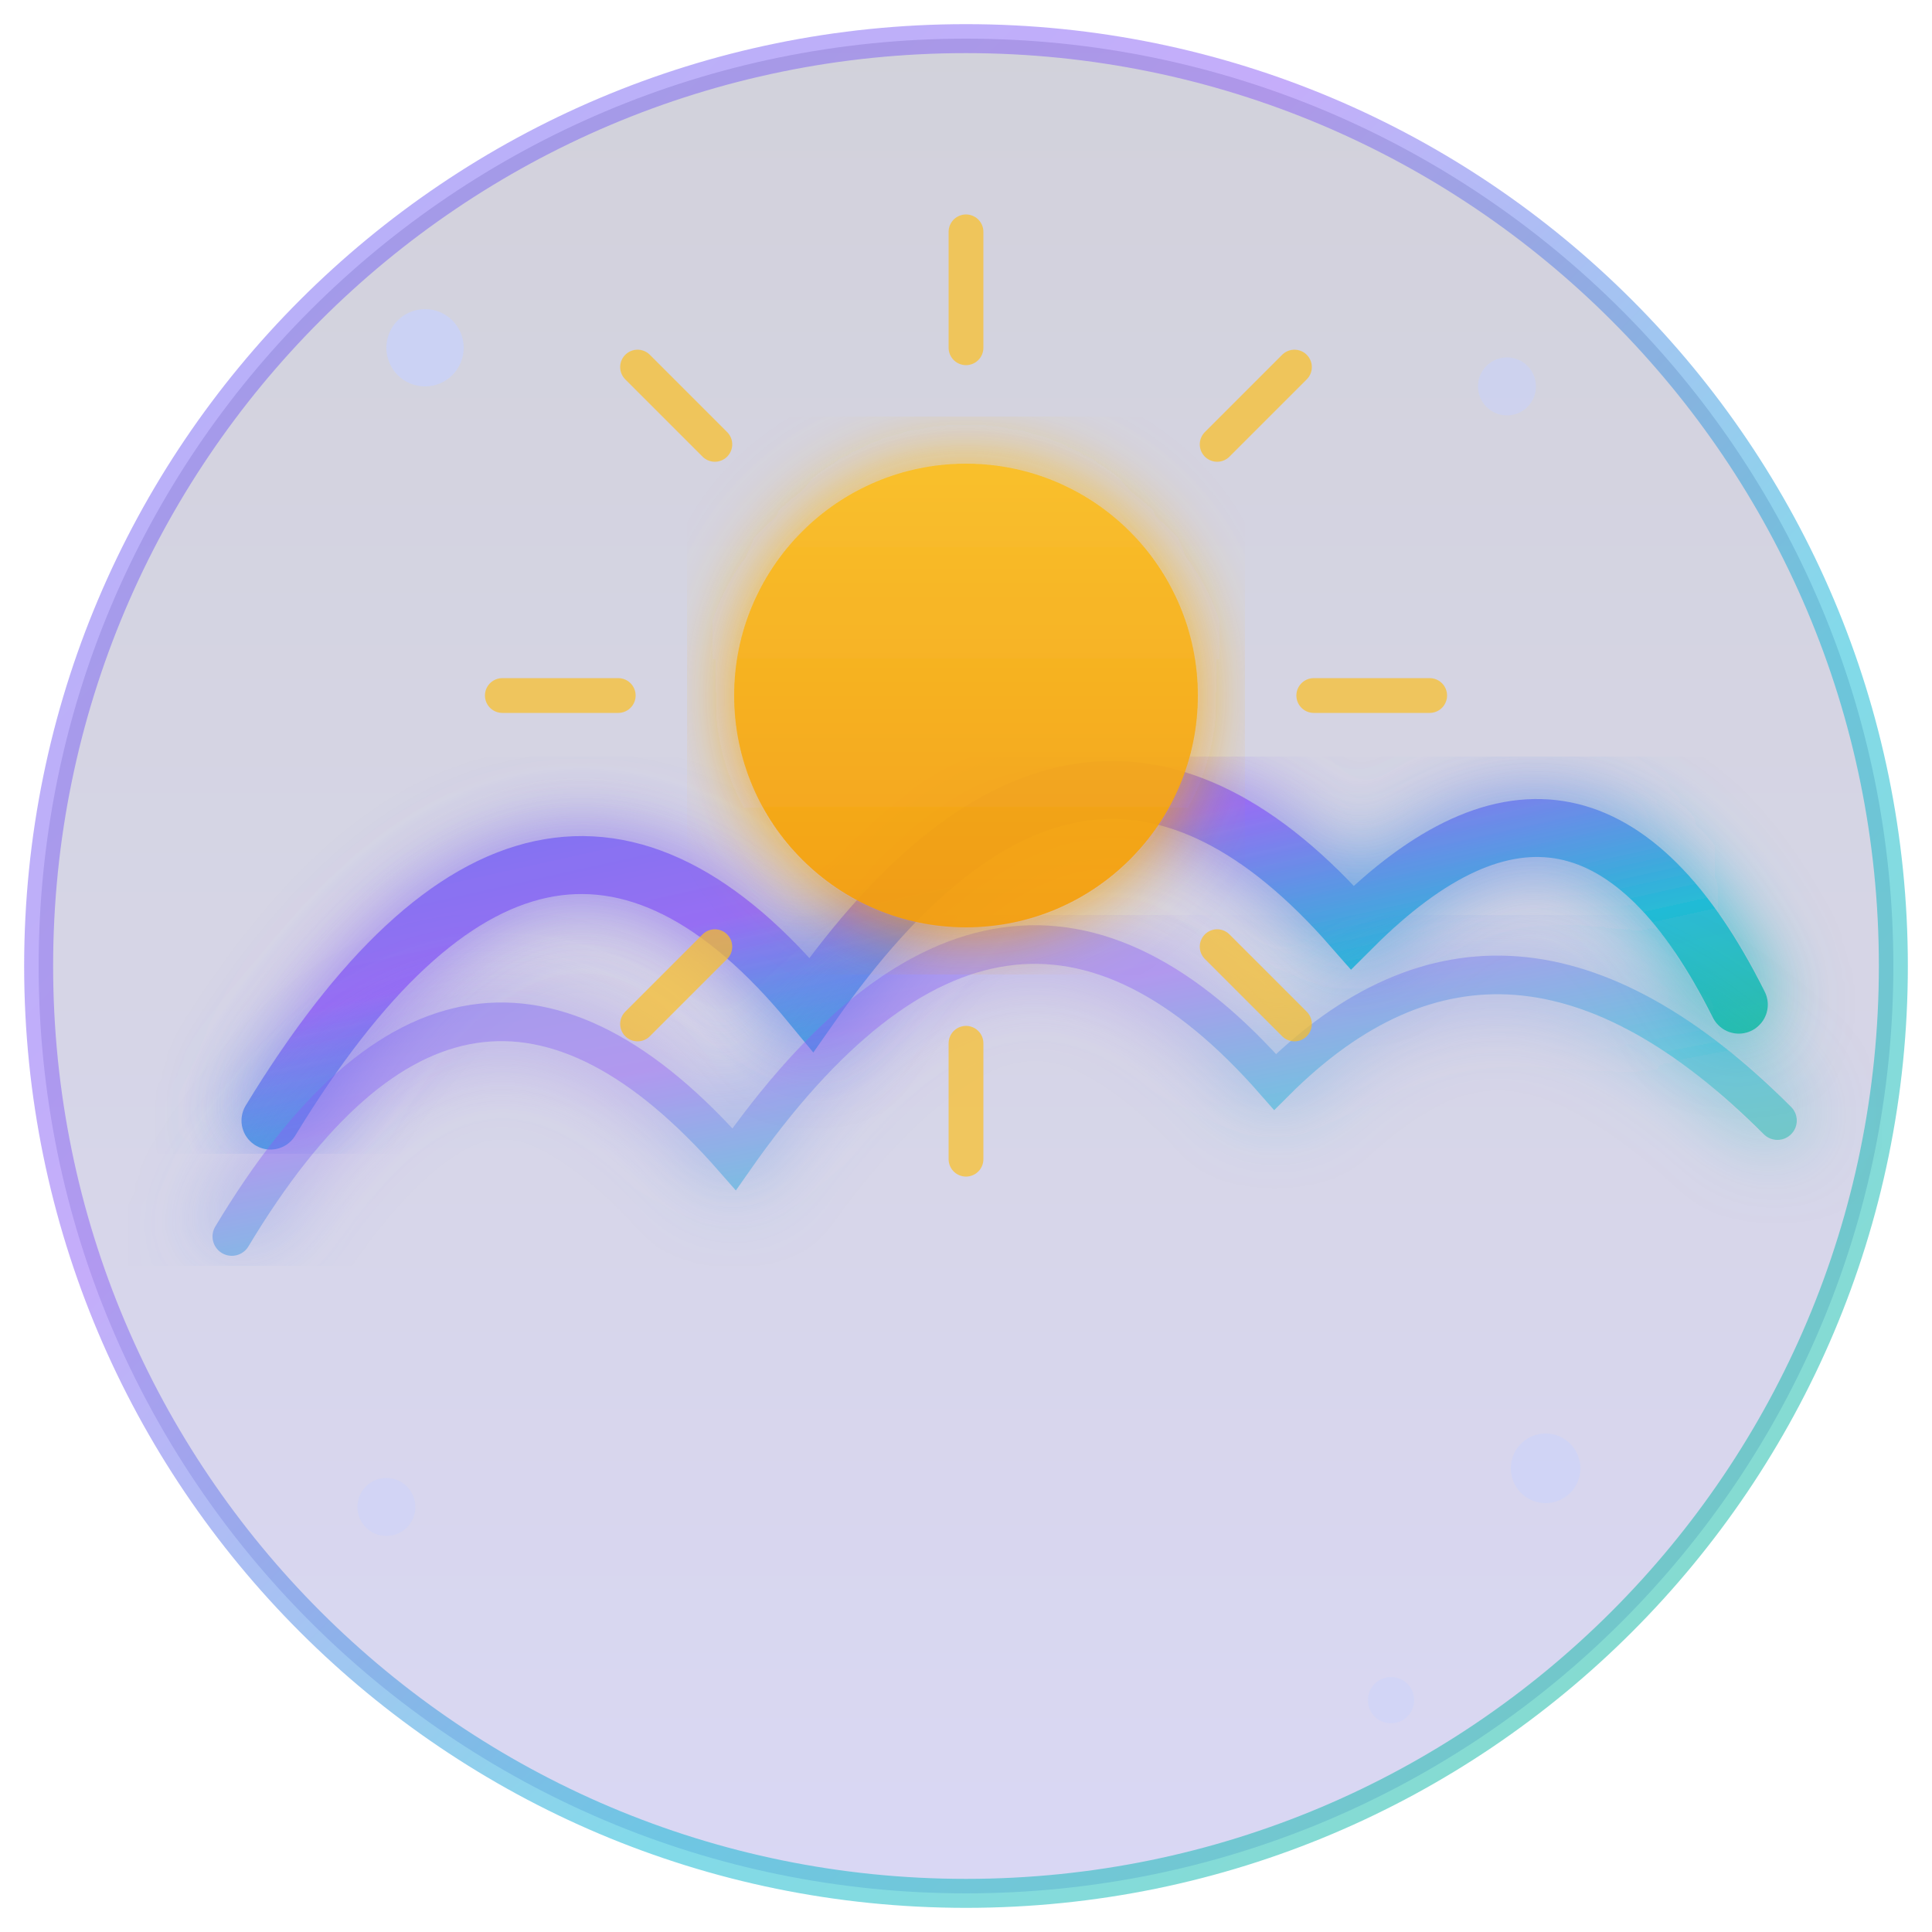
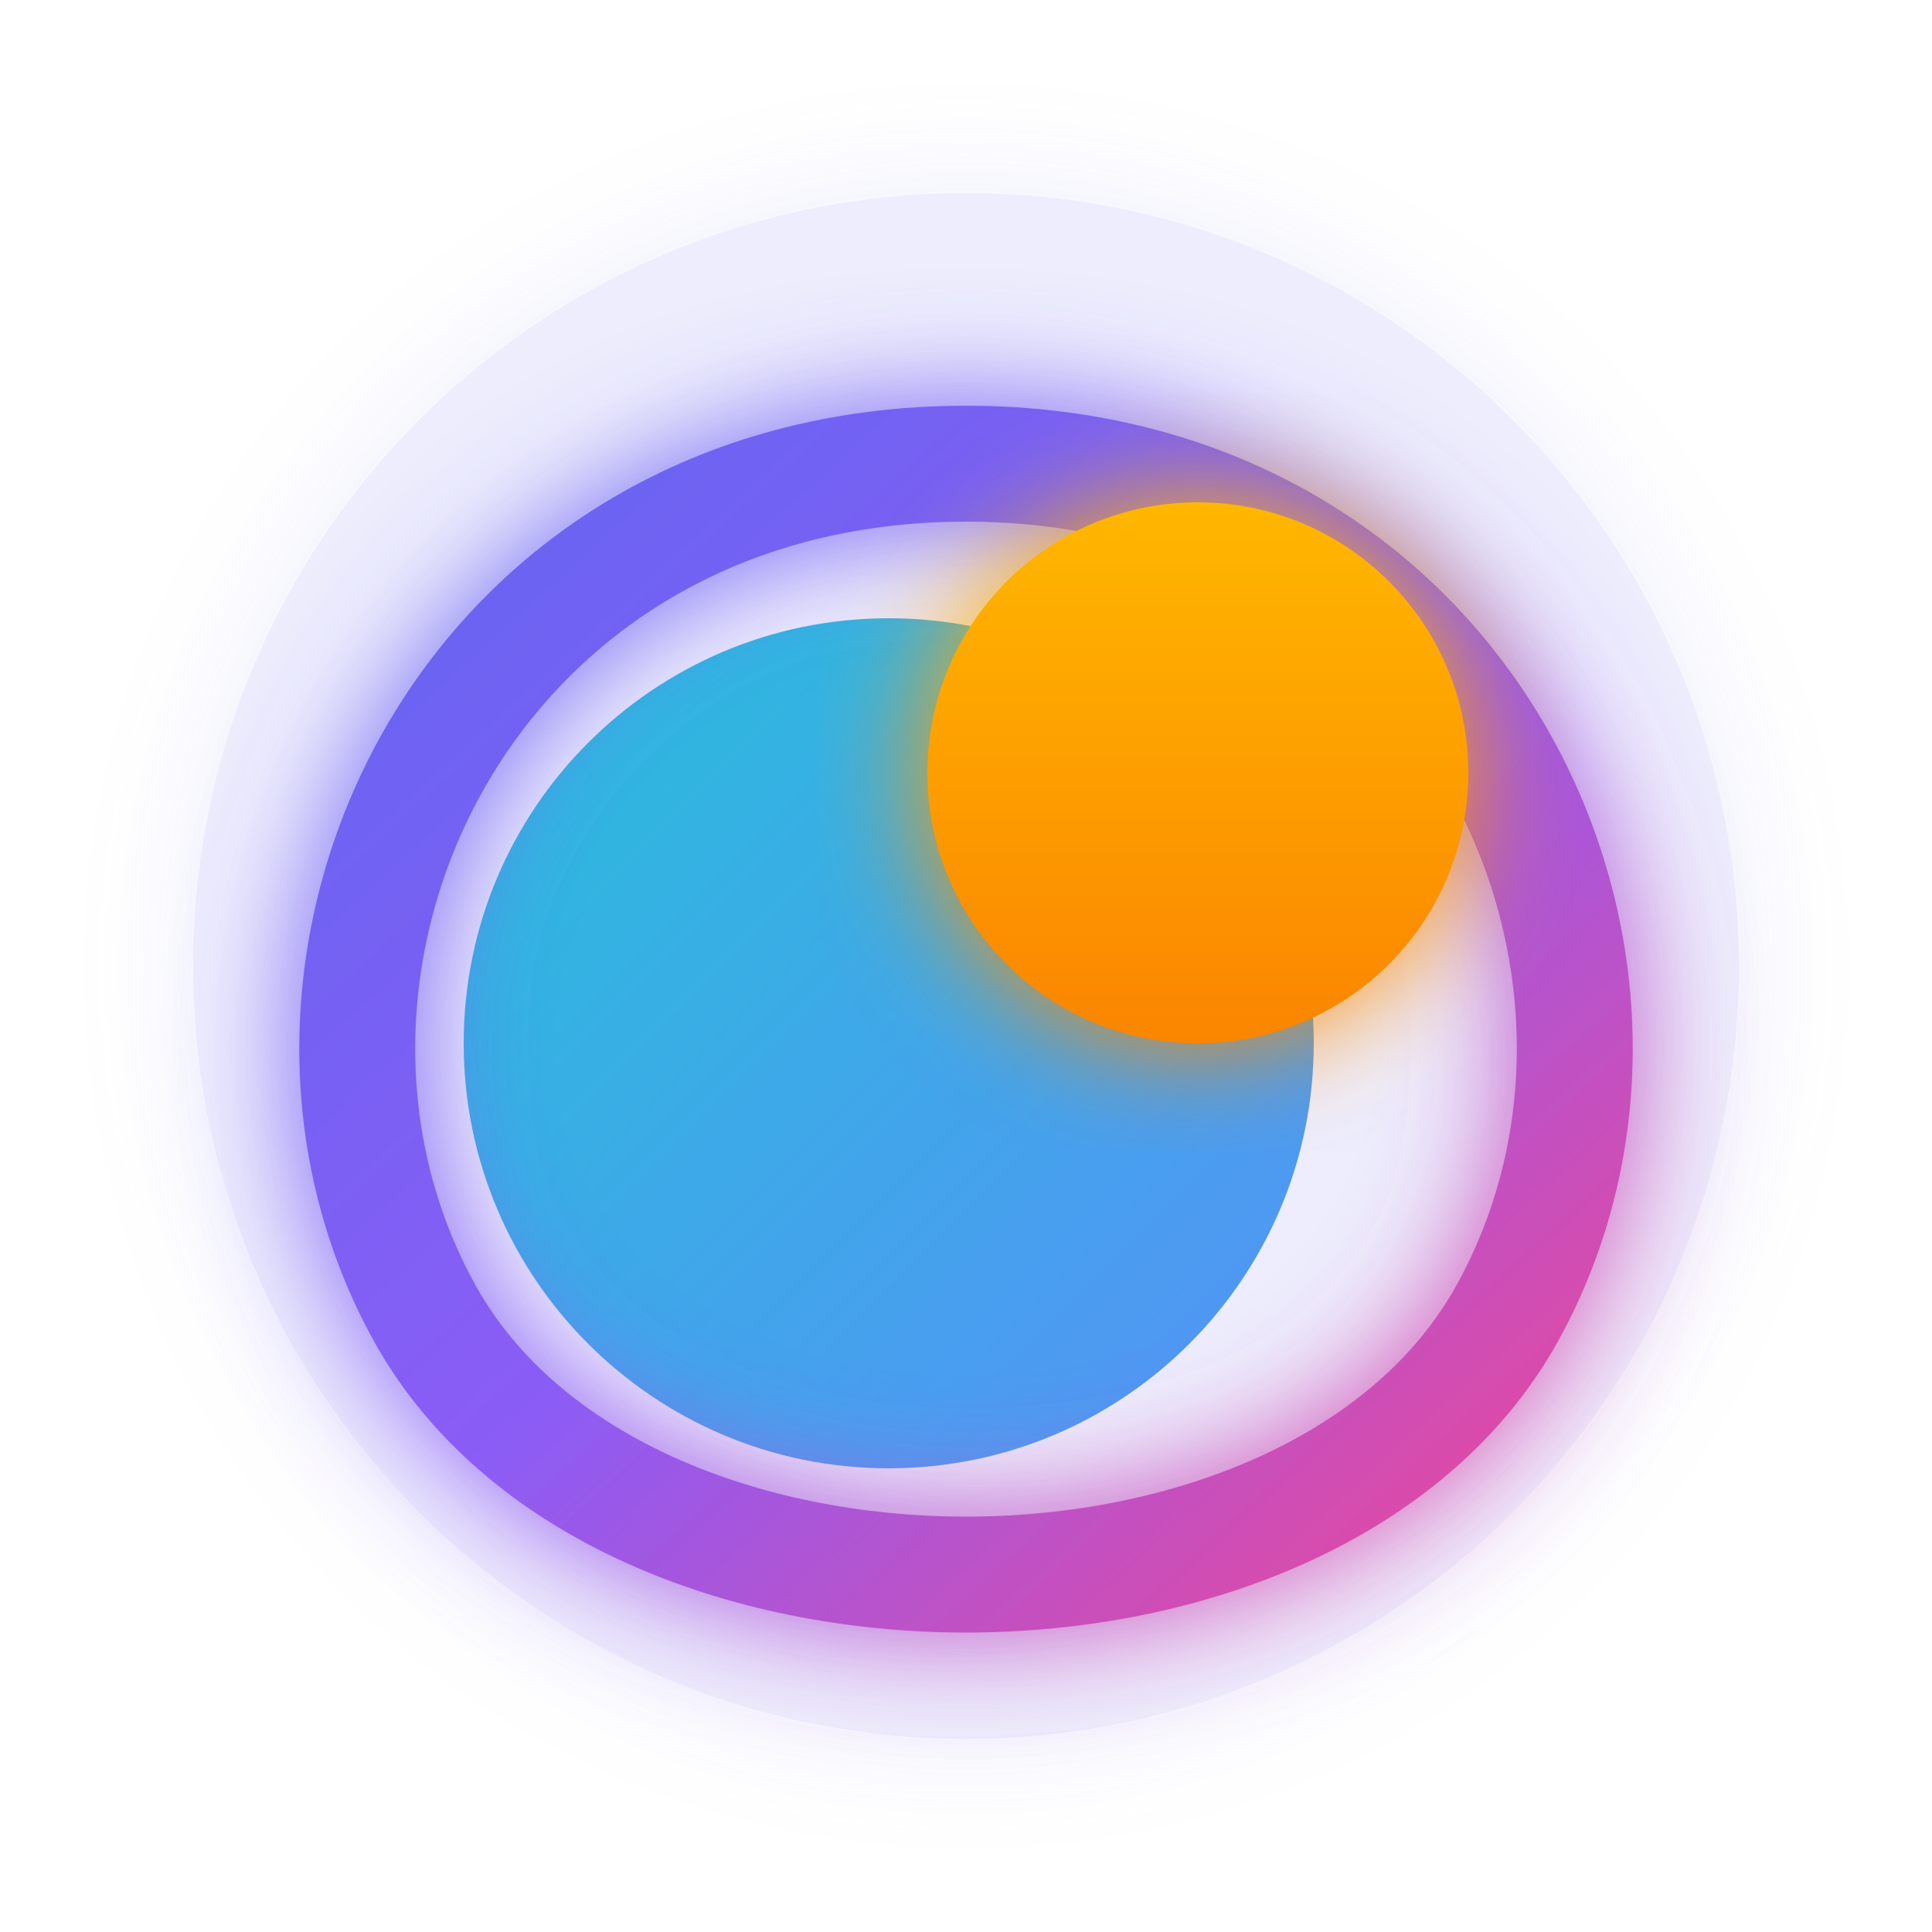
<svg xmlns="http://www.w3.org/2000/svg" viewBox="0 0 100 100" width="100" height="100">
  <defs>
-     <linearGradient id="aurora" x1="0" y1="0" x2="1" y2="1">
+     <linearGradient id="glowSky" x1="0" y1="0" x2="1" y2="1">
+       <stop offset="0%" stop-color="#06b6d4" />
+       <stop offset="100%" stop-color="#3b82f6" />
+     </linearGradient>
+     <linearGradient id="glowAura" x1="0" y1="0" x2="1" y2="1">
      <stop offset="0%" stop-color="#6366f1" />
-       <stop offset="35%" stop-color="#8b5cf6" />
-       <stop offset="65%" stop-color="#06b6d4" />
-       <stop offset="100%" stop-color="#10b981" />
+       <stop offset="50%" stop-color="#8b5cf6" />
+       <stop offset="100%" stop-color="#ec4899" />
    </linearGradient>
-     <linearGradient id="sunGrad" x1="0" y1="0" x2="0" y2="1">
-       <stop offset="0%" stop-color="#fbbf24" />
-       <stop offset="100%" stop-color="#f59e0b" />
+     <linearGradient id="glowSun" x1="0" y1="0" x2="0" y2="1">
+       <stop offset="0%" stop-color="#ffb703" />
+       <stop offset="100%" stop-color="#fb8500" />
    </linearGradient>
-     <linearGradient id="skyGrad" x1="0" y1="0" x2="0" y2="1">
-       <stop offset="0%" stop-color="#1e1b4b" />
-       <stop offset="50%" stop-color="#312e81" />
-       <stop offset="100%" stop-color="#4338ca" />
-     </linearGradient>
-     <filter id="glow">
-       <feGaussianBlur stdDeviation="2" result="blur" />
-       <feMerge>
-         <feMergeNode in="blur" />
-         <feMergeNode in="SourceGraphic" />
-       </feMerge>
+     <filter id="auraGlow" x="-20%" y="-20%" width="140%" height="140%">
+       <feGaussianBlur stdDeviation="3" result="blur" />
+       <feComposite in="SourceGraphic" in2="blur" operator="over" />
    </filter>
  </defs>
-   <circle cx="50" cy="50" r="48" fill="url(#skyGrad)" opacity="0.2" />
-   <circle cx="50" cy="50" r="48" fill="none" stroke="url(#aurora)" stroke-width="1.5" opacity="0.5" />
-   <path d="M 14 58 Q 28 35 42 52 Q 56 32 70 48 Q 82 36 90 52" fill="none" stroke="url(#aurora)" stroke-width="3" stroke-linecap="round" opacity="0.85" filter="url(#glow)" />
-   <path d="M 12 64 Q 24 44 38 60 Q 52 40 66 56 Q 78 44 92 58" fill="none" stroke="url(#aurora)" stroke-width="2" stroke-linecap="round" opacity="0.5" filter="url(#glow)" />
-   <circle cx="50" cy="36" r="12" fill="url(#sunGrad)" opacity="0.95" filter="url(#glow)" />
-   <g stroke="#fbbf24" stroke-width="1.8" stroke-linecap="round" opacity="0.7">
-     <line x1="50" y1="18" x2="50" y2="12" />
-     <line x1="50" y1="54" x2="50" y2="60" />
-     <line x1="32" y1="36" x2="26" y2="36" />
-     <line x1="68" y1="36" x2="74" y2="36" />
-     <line x1="37" y1="23" x2="33" y2="19" />
-     <line x1="63" y1="23" x2="67" y2="19" />
-     <line x1="37" y1="49" x2="33" y2="53" />
-     <line x1="63" y1="49" x2="67" y2="53" />
-   </g>
-   <circle cx="22" cy="18" r="2" fill="#c7d2fe" opacity="0.7" />
-   <circle cx="78" cy="20" r="1.5" fill="#c7d2fe" opacity="0.5" />
-   <circle cx="20" cy="78" r="1.5" fill="#c7d2fe" opacity="0.4" />
-   <circle cx="80" cy="76" r="1.8" fill="#c7d2fe" opacity="0.5" />
-   <circle cx="72" cy="88" r="1.2" fill="#c7d2fe" opacity="0.35" />
+   <circle cx="50" cy="50" r="40" fill="#6366f1" opacity="0.12" filter="url(#auraGlow)" />
+   <circle cx="46" cy="54" r="22" fill="url(#glowSky)" opacity="0.85" />
+   <path d="M 22 68 C 12 50, 24 24, 50 24 C 76 24, 88 50, 78 68 C 68 86, 32 86, 22 68 Z" fill="none" stroke="url(#glowAura)" stroke-width="6" stroke-linecap="round" filter="url(#auraGlow)" />
+   <circle cx="62" cy="40" r="14" fill="url(#glowSun)" filter="url(#auraGlow)" />
</svg>
